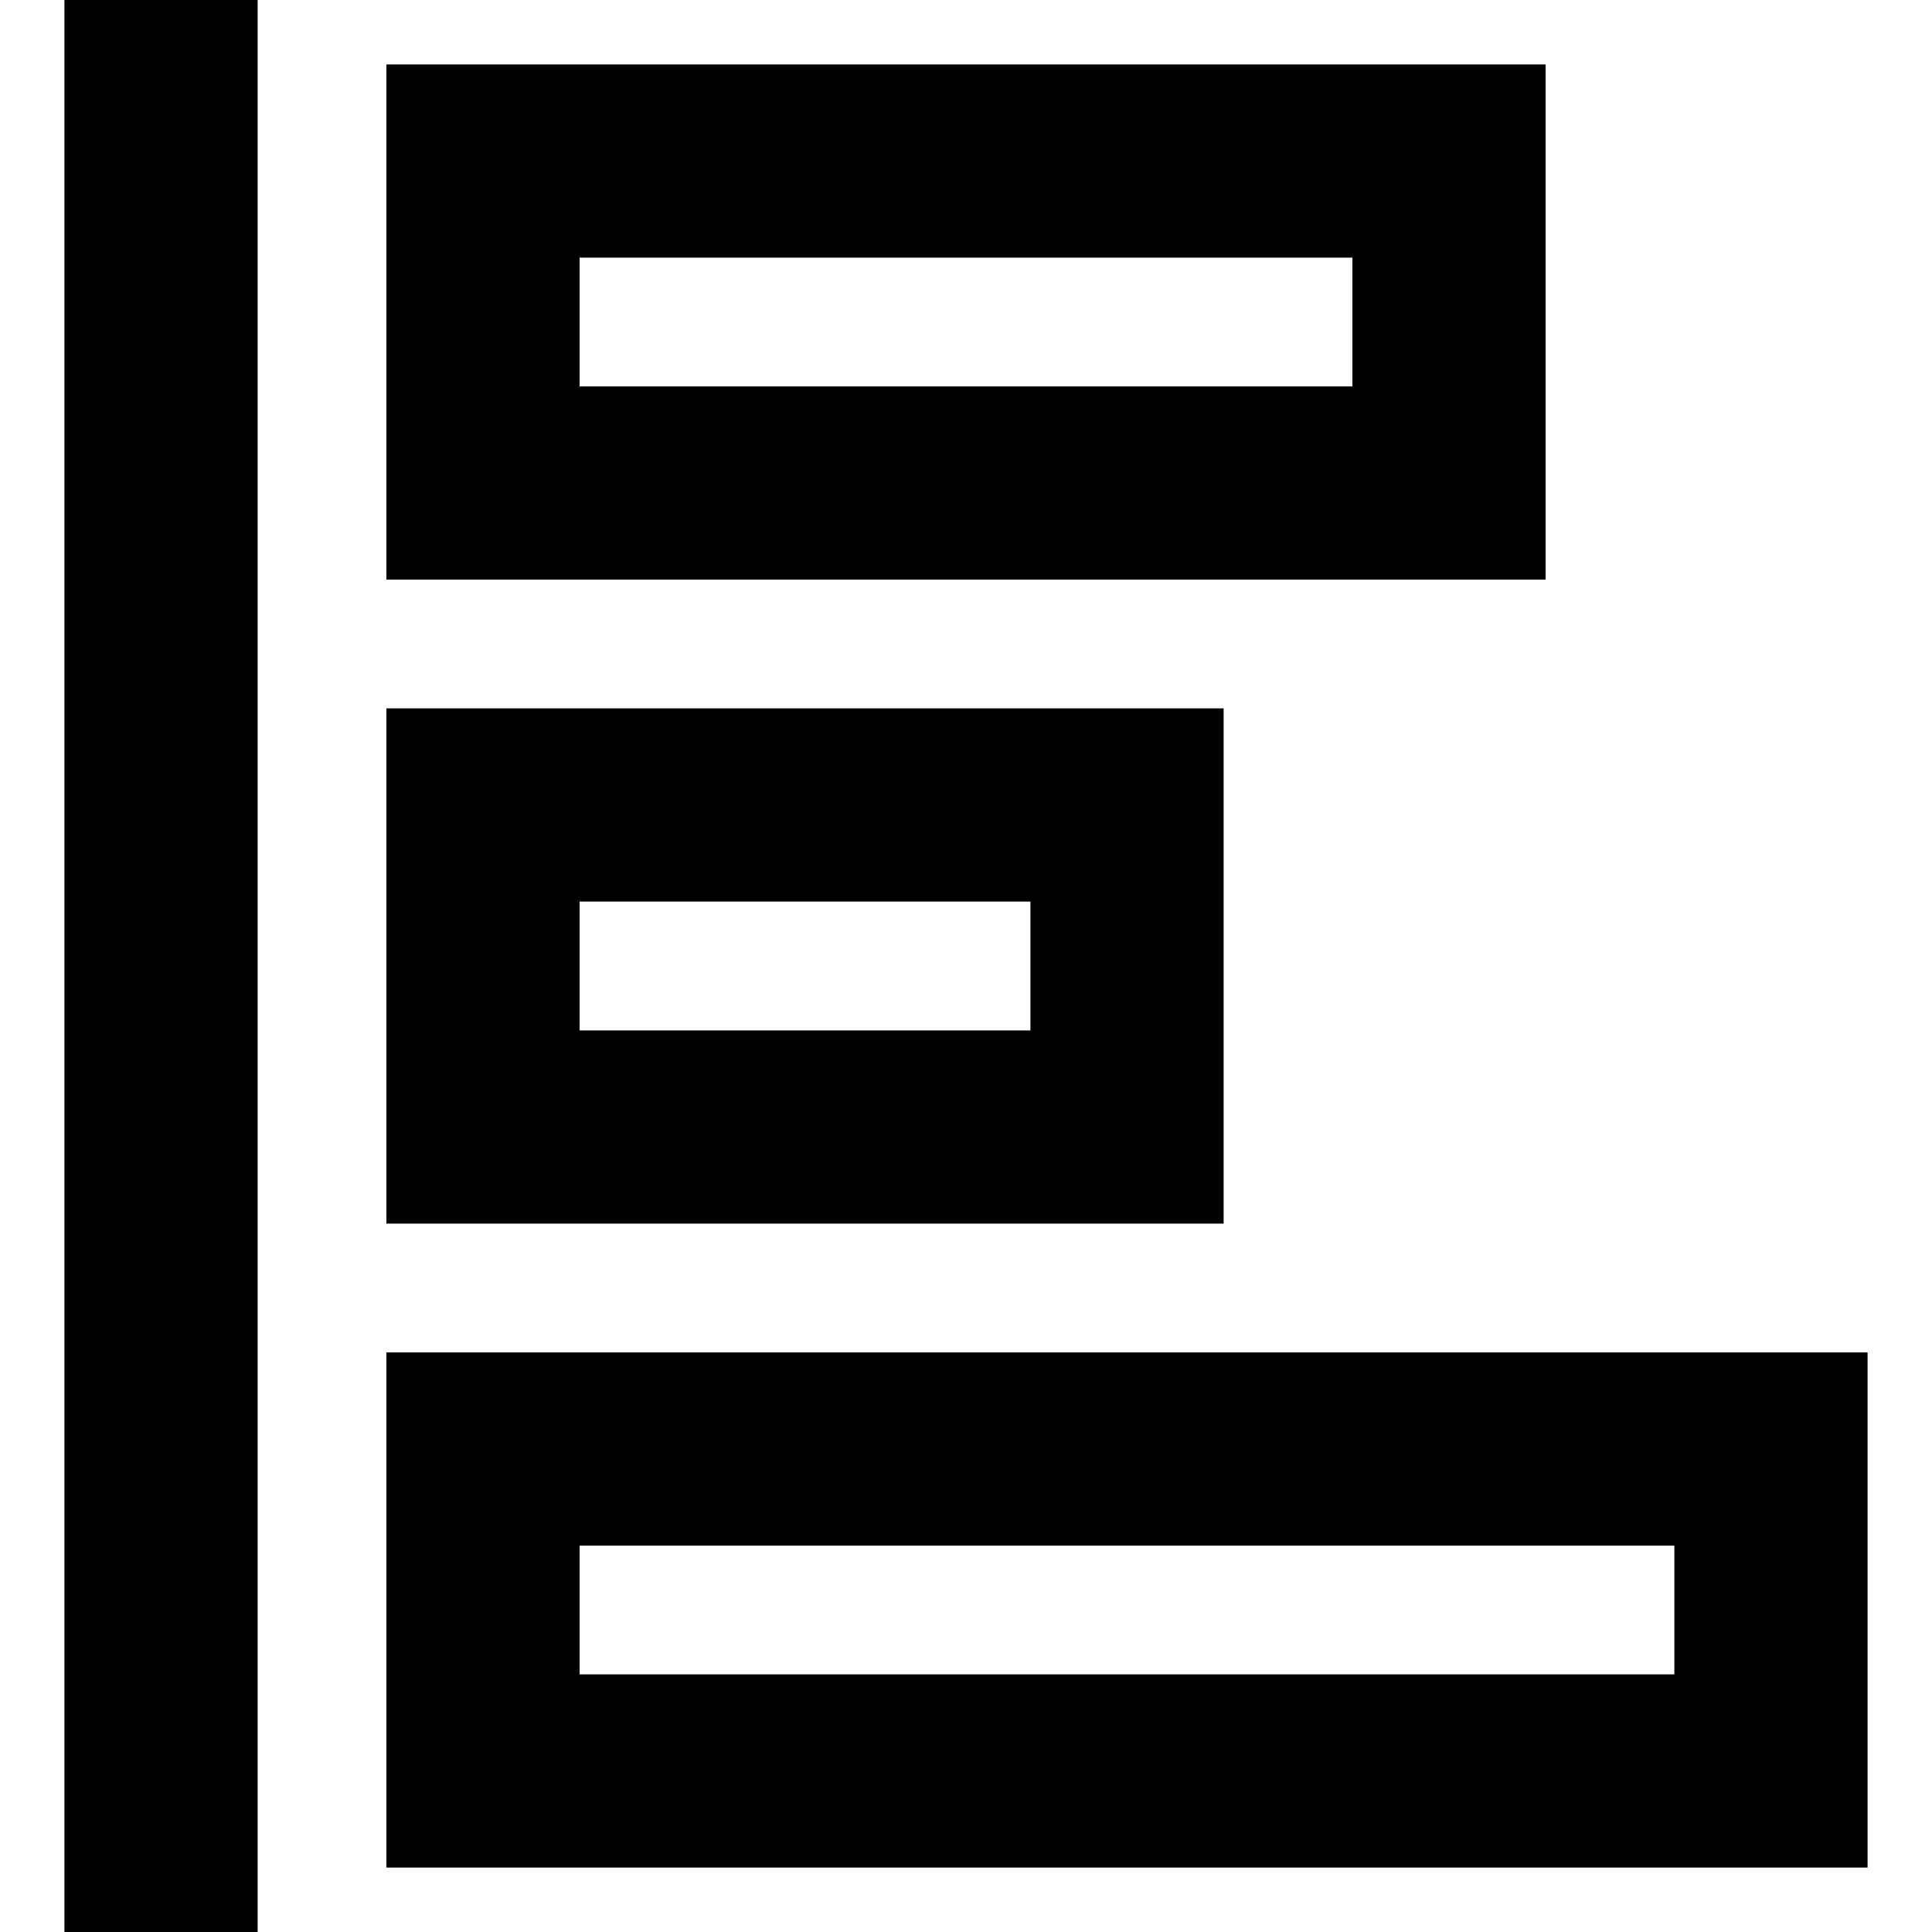
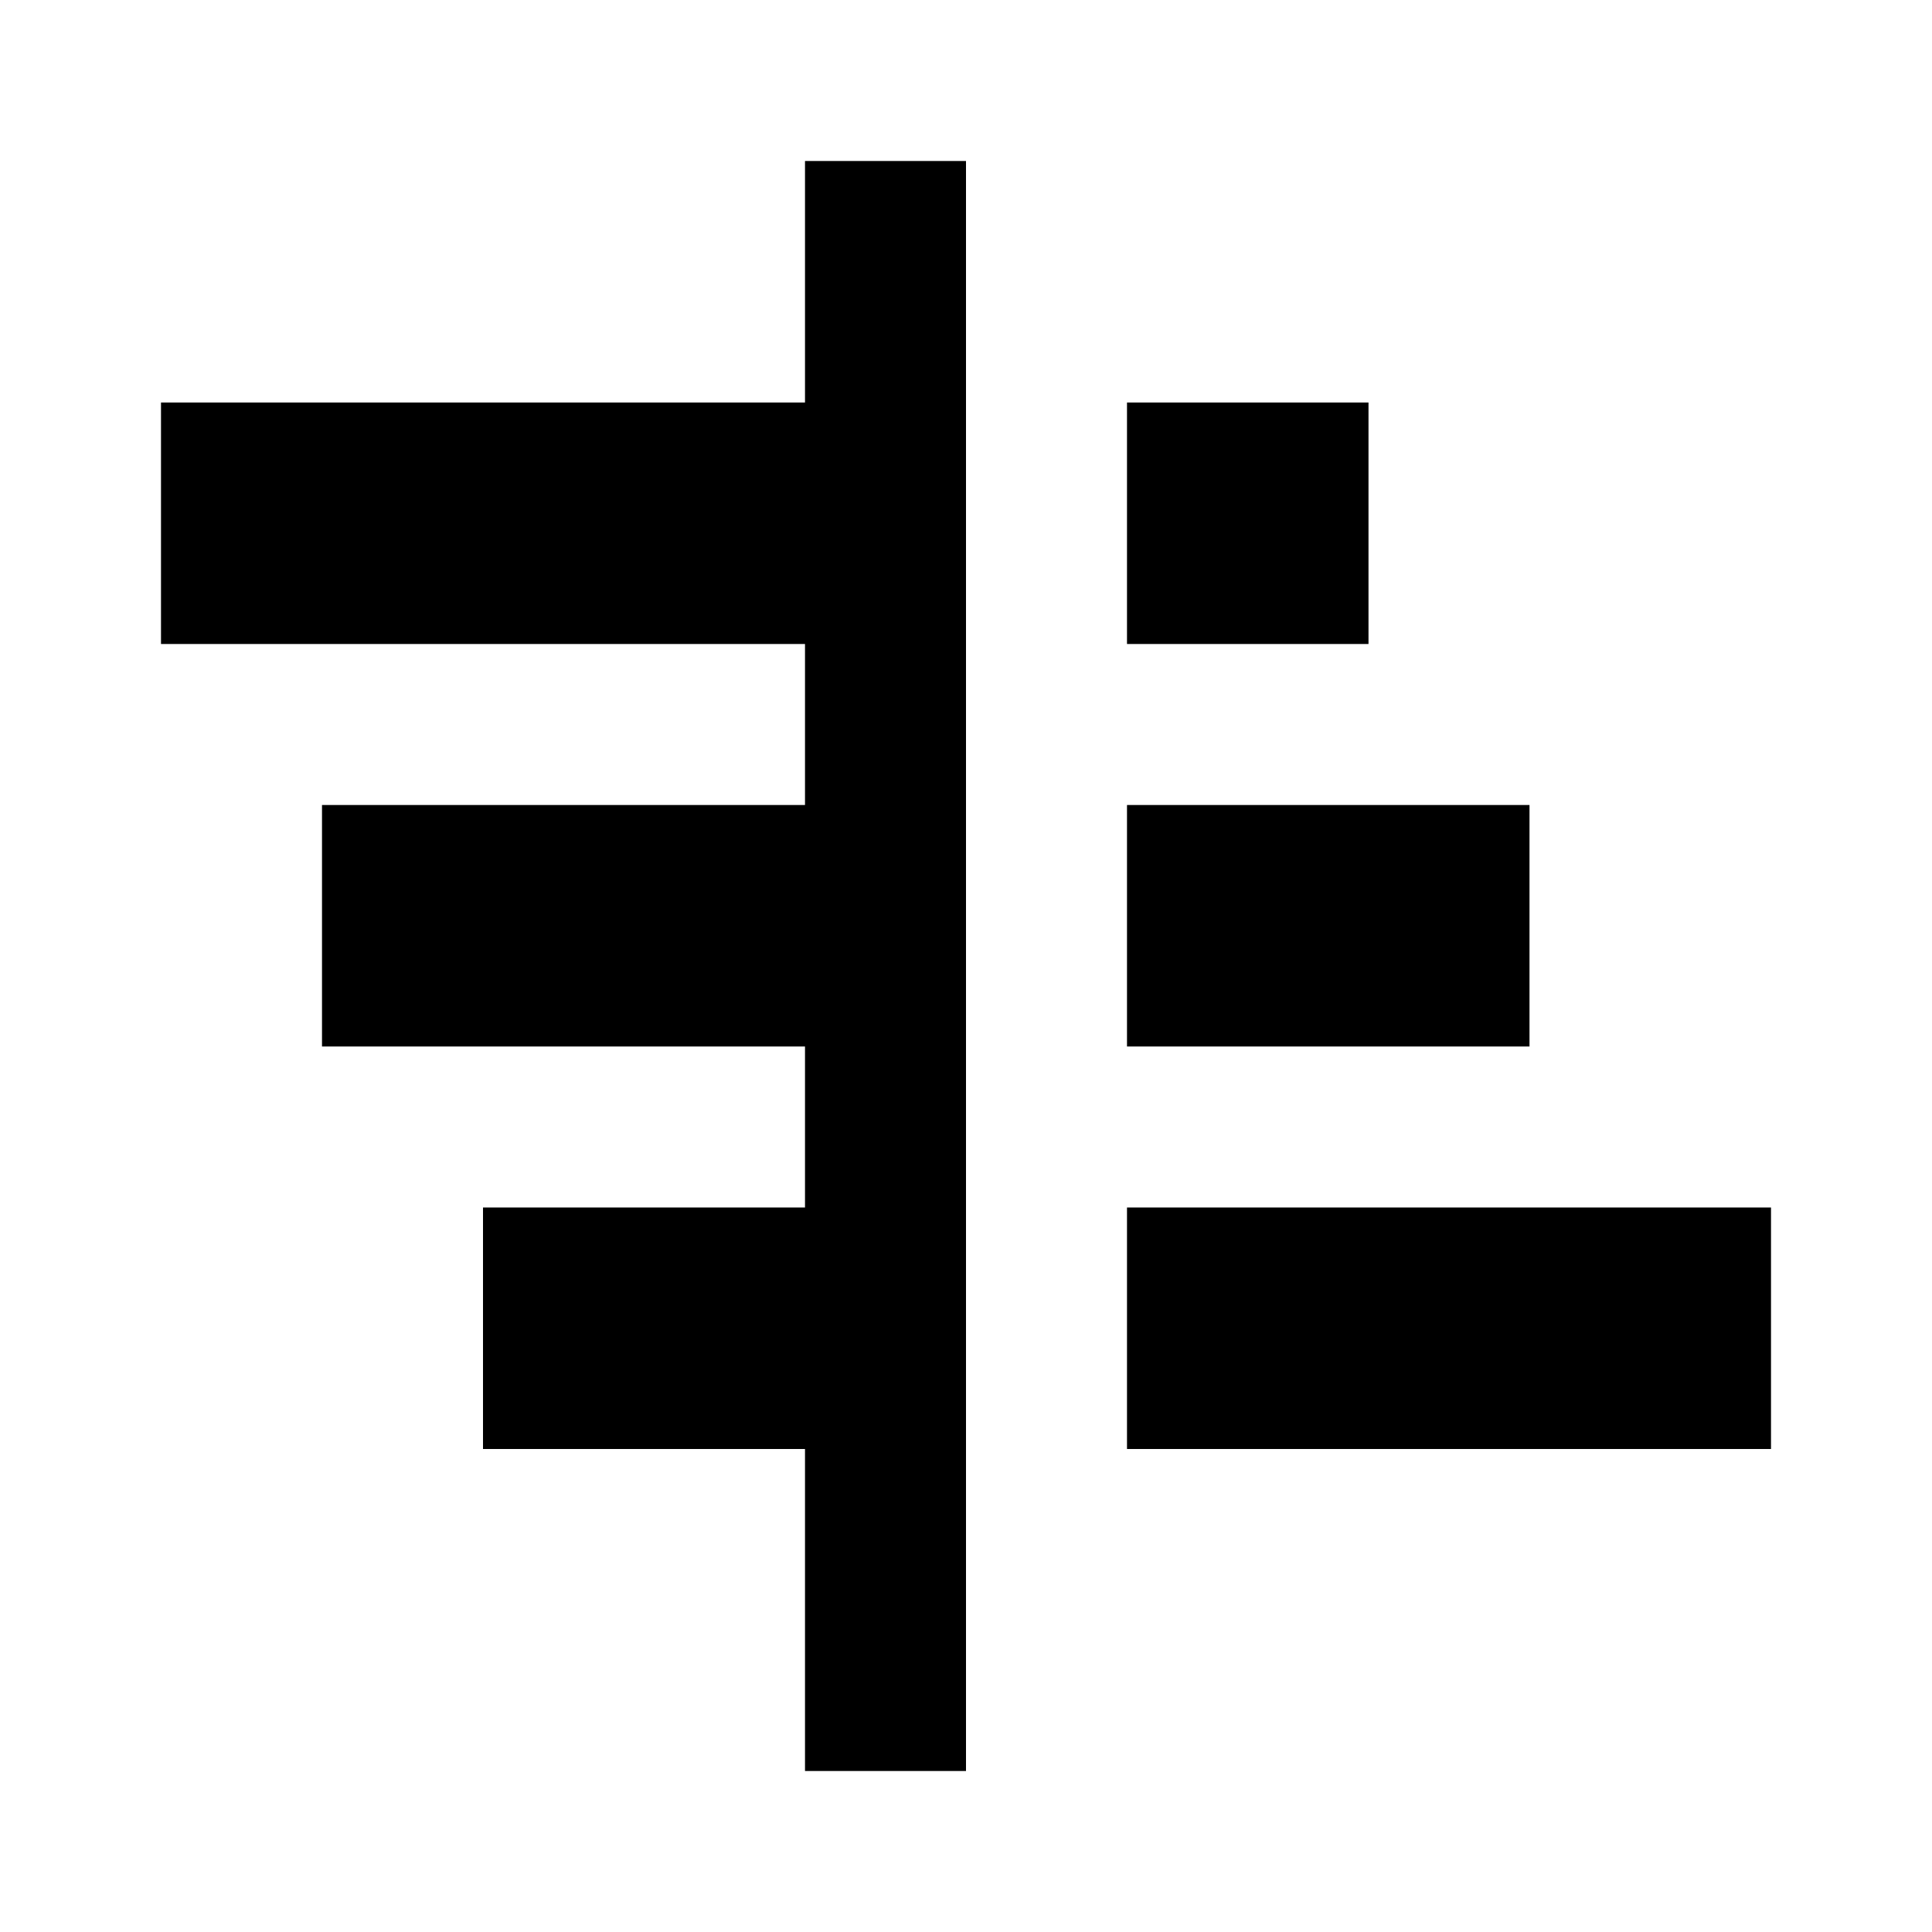
- <svg xmlns="http://www.w3.org/2000/svg" width="20" height="20" viewBox="0 0 20 20" fill="none">
-   <path d="M1.667 0V20M18.333 18.333V15H5V18.333H18.333ZM15 5V1.667L5 1.667V5L15 5ZM5 11.667V8.333H11.667V11.667H5Z" stroke="currentColor" stroke-width="2" />
+ <svg xmlns="http://www.w3.org/2000/svg" width="20" height="20" viewBox="0 0 24 24">
+   <path fill="currentColor" d="M2 5h8V2h2v20h-2v-4H6v-3h4v-2H4v-3h6V8H2zm12 0h3v3h-3zm0 5h5v3h-5zm0 5h8v3h-8z" />
</svg>
